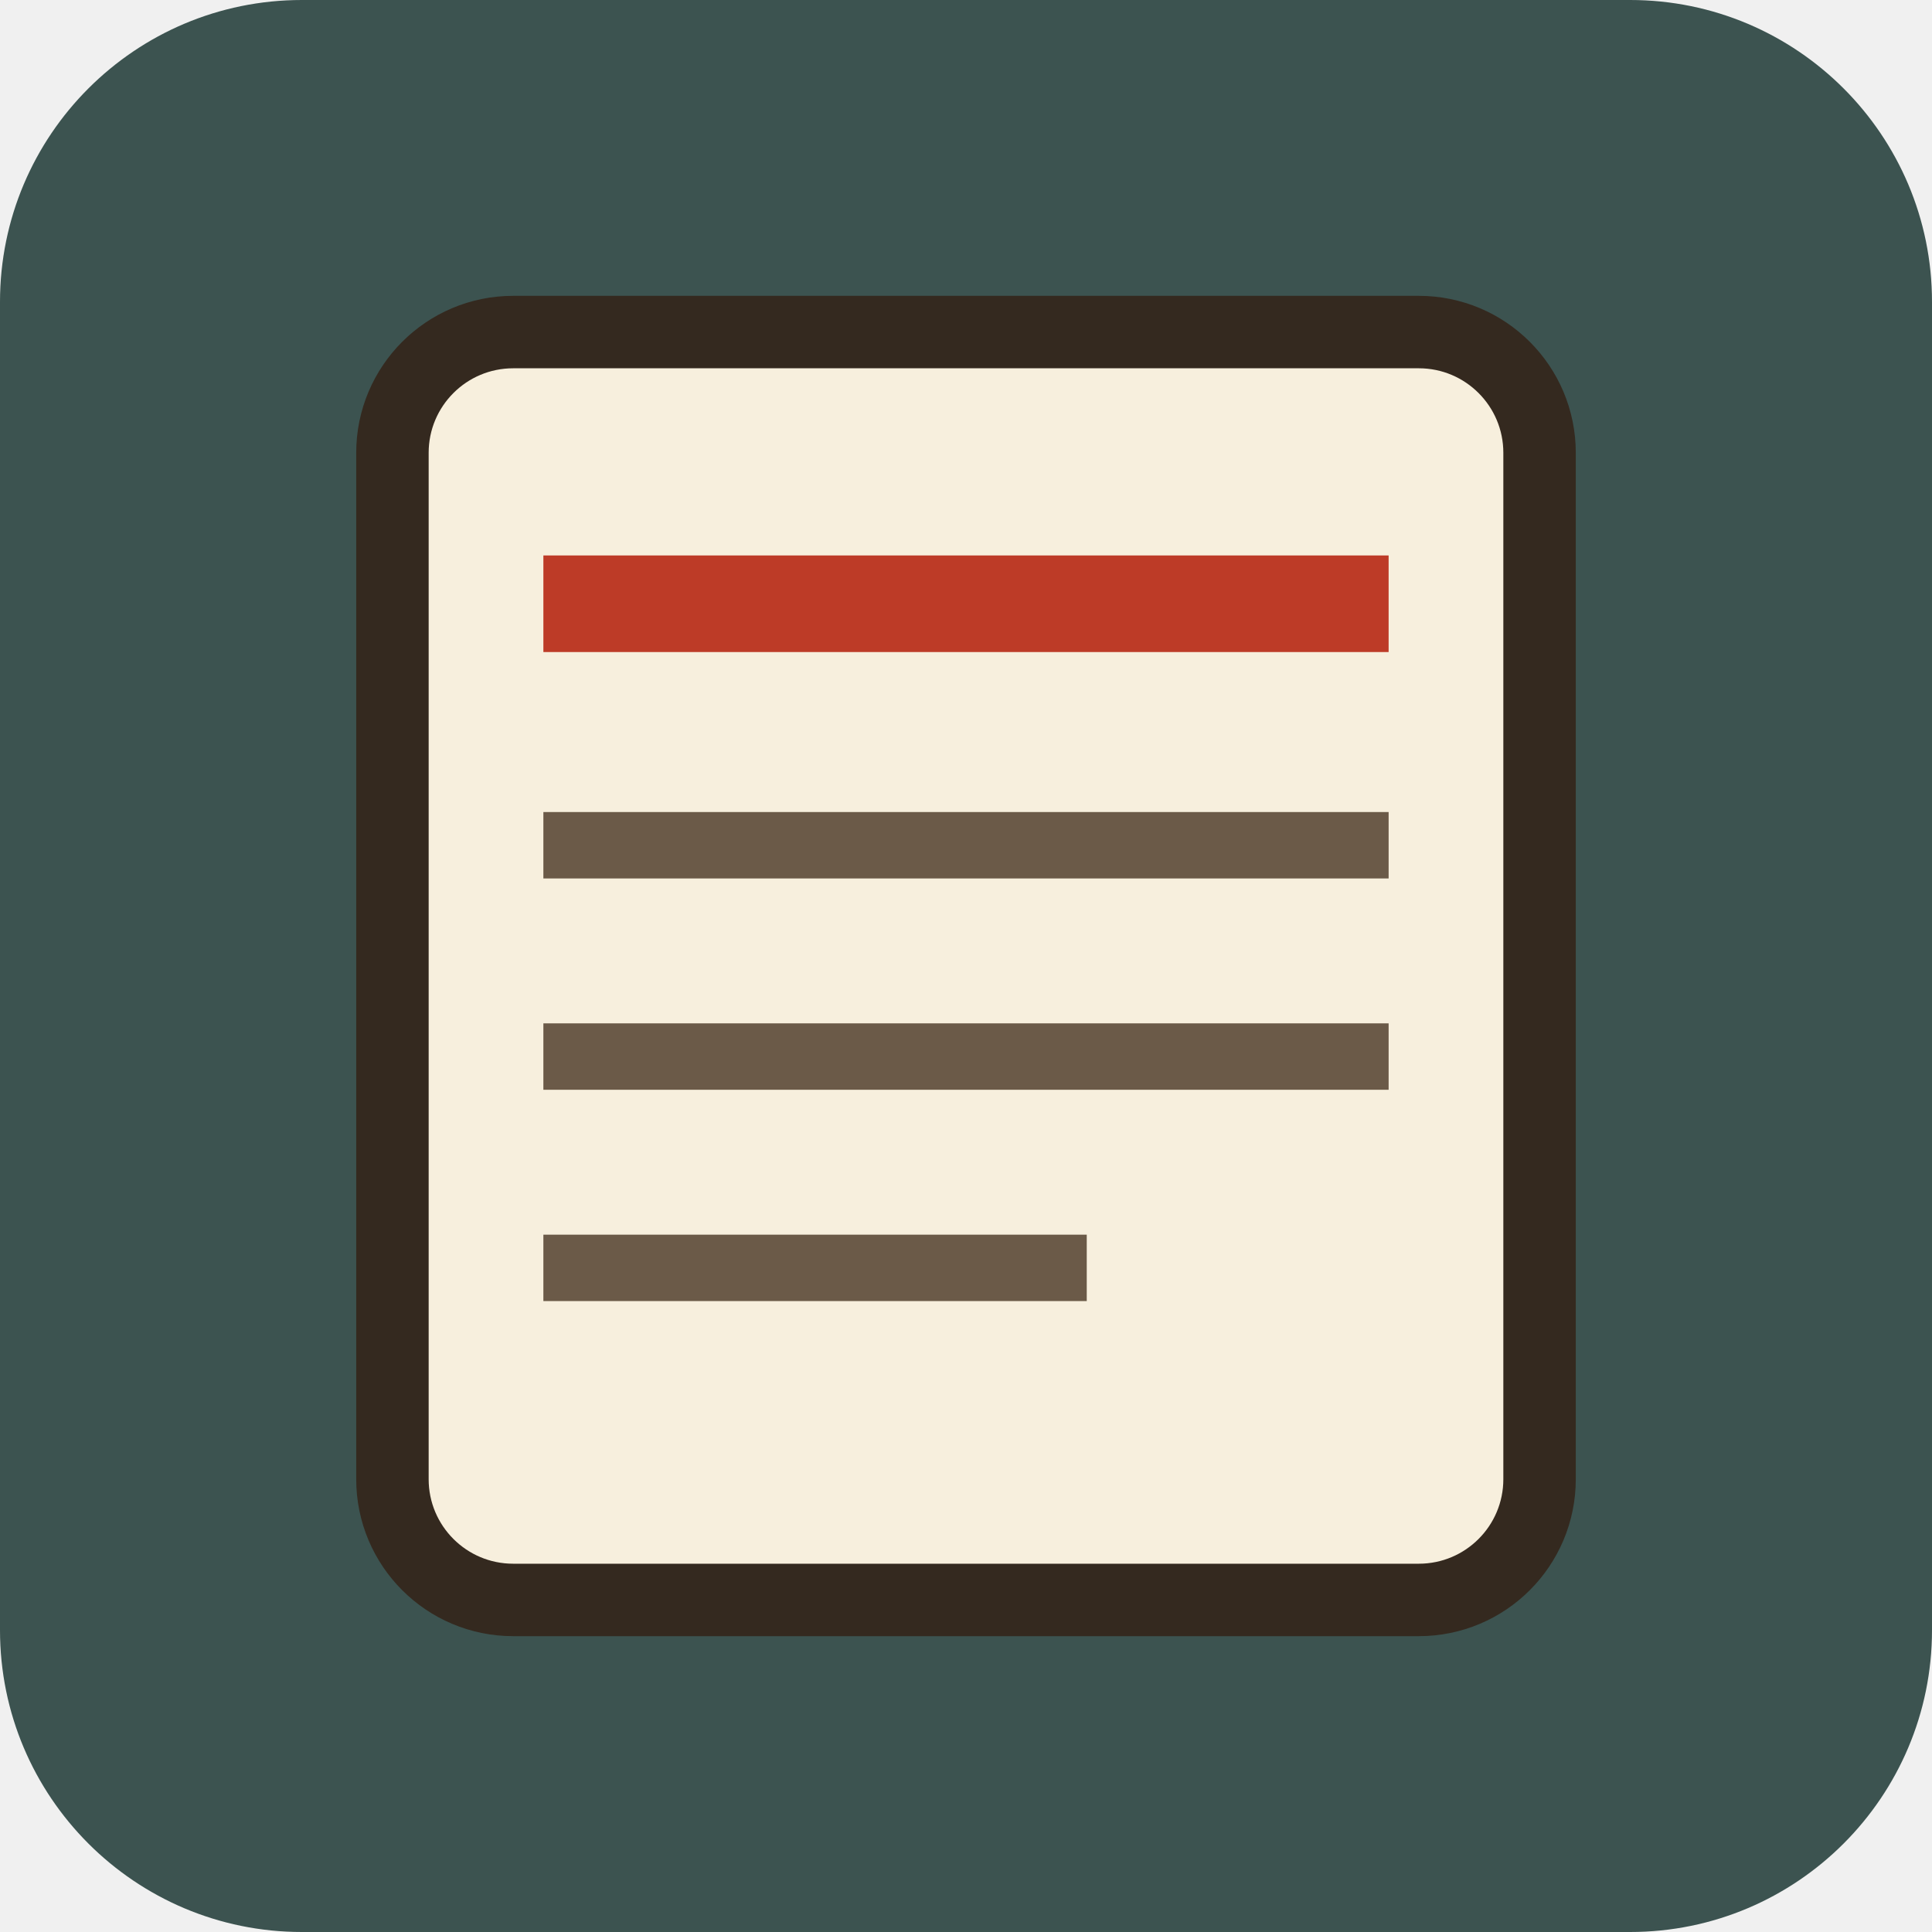
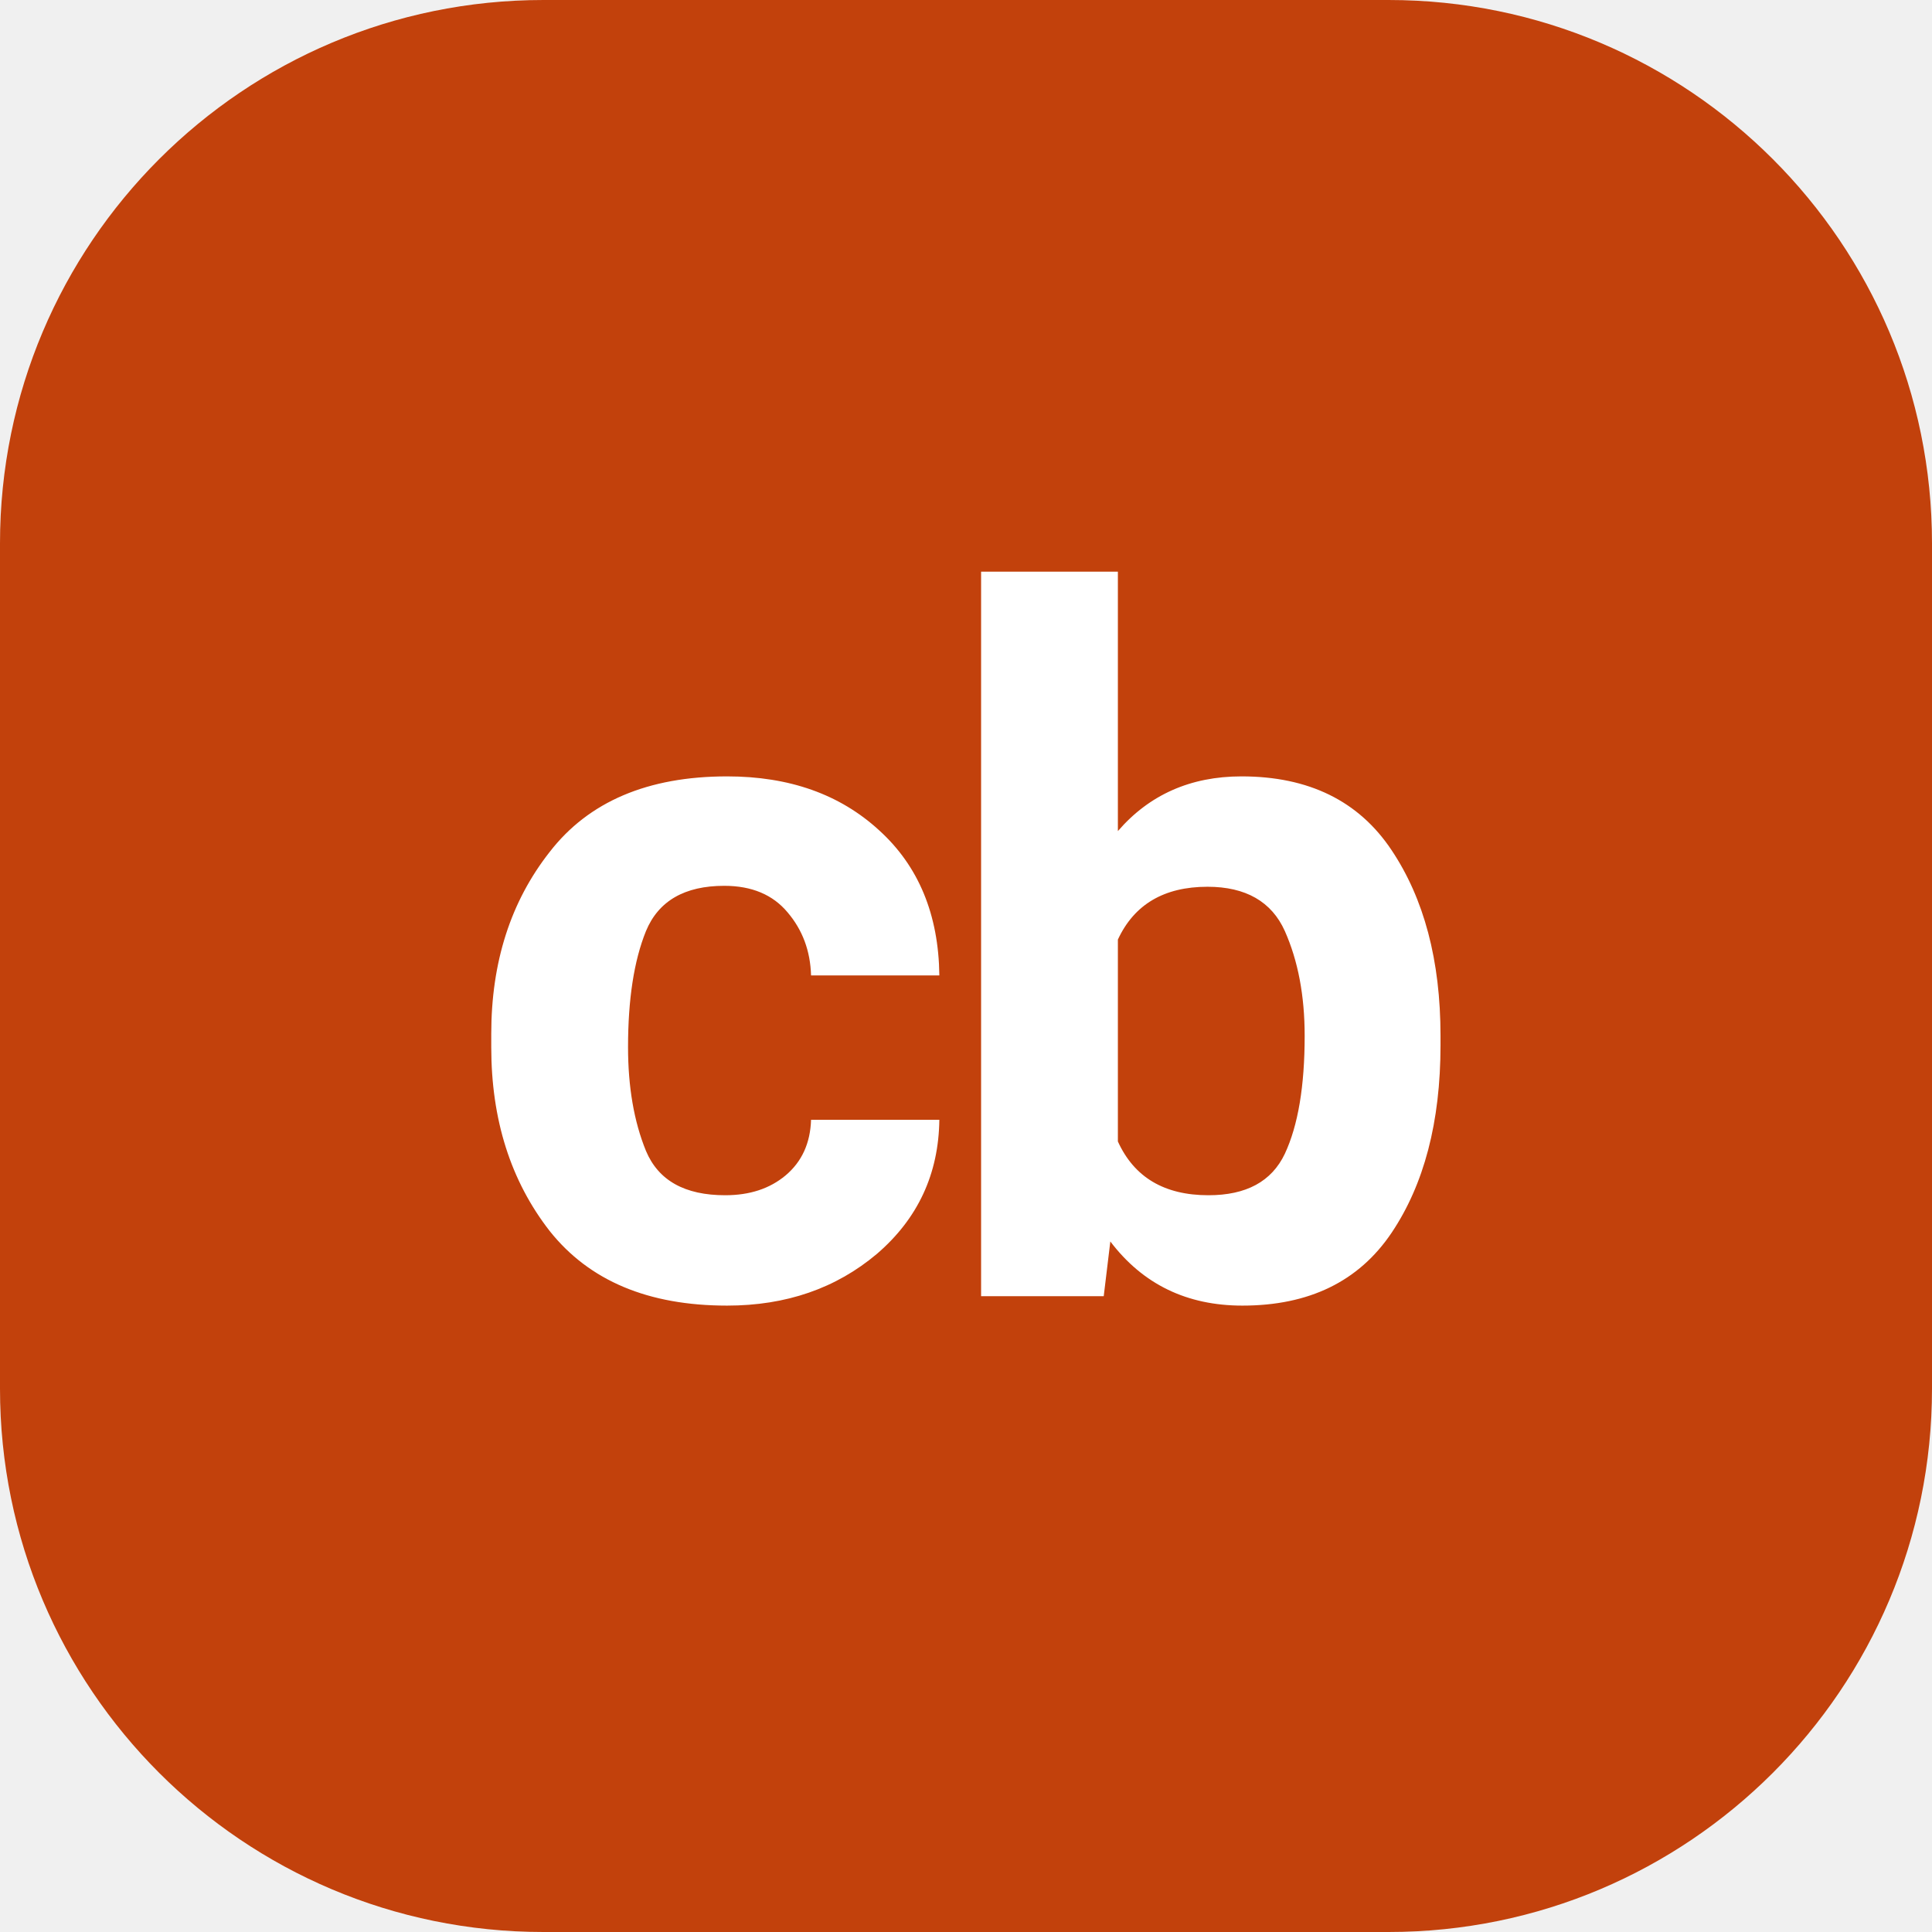
- <svg xmlns="http://www.w3.org/2000/svg" viewBox="0 0 32 32" role="img" aria-label="Cookbot recipe card">
-   <rect width="32" height="32" rx="5" fill="#3c5350" />
-   <rect x="6.5" y="5.5" width="19" height="21" rx="2" fill="#f7efdd" stroke="#34291f" stroke-width="1.2" />
-   <line x1="9" y1="10" x2="23" y2="10" stroke="#bd3b27" stroke-width="1.6" />
-   <line x1="9" y1="14" x2="23" y2="14" stroke="#6b5a48" stroke-width="1.1" />
-   <line x1="9" y1="17.5" x2="23" y2="17.5" stroke="#6b5a48" stroke-width="1.1" />
-   <line x1="9" y1="21" x2="18" y2="21" stroke="#6b5a48" stroke-width="1.1" />
+ <svg xmlns="http://www.w3.org/2000/svg" viewBox="0 0 32 32" role="img" aria-label="Cookbot">
+   <rect width="32" height="32" rx="9" fill="#C2410C" />
+   <text x="16" y="16" fill="#ffffff" font-family="system-ui, -apple-system, 'Segoe UI', Roboto, Helvetica, Arial, sans-serif" font-size="16" font-weight="700" letter-spacing="-0.6" text-anchor="middle" dominant-baseline="central">cb</text>
</svg>
